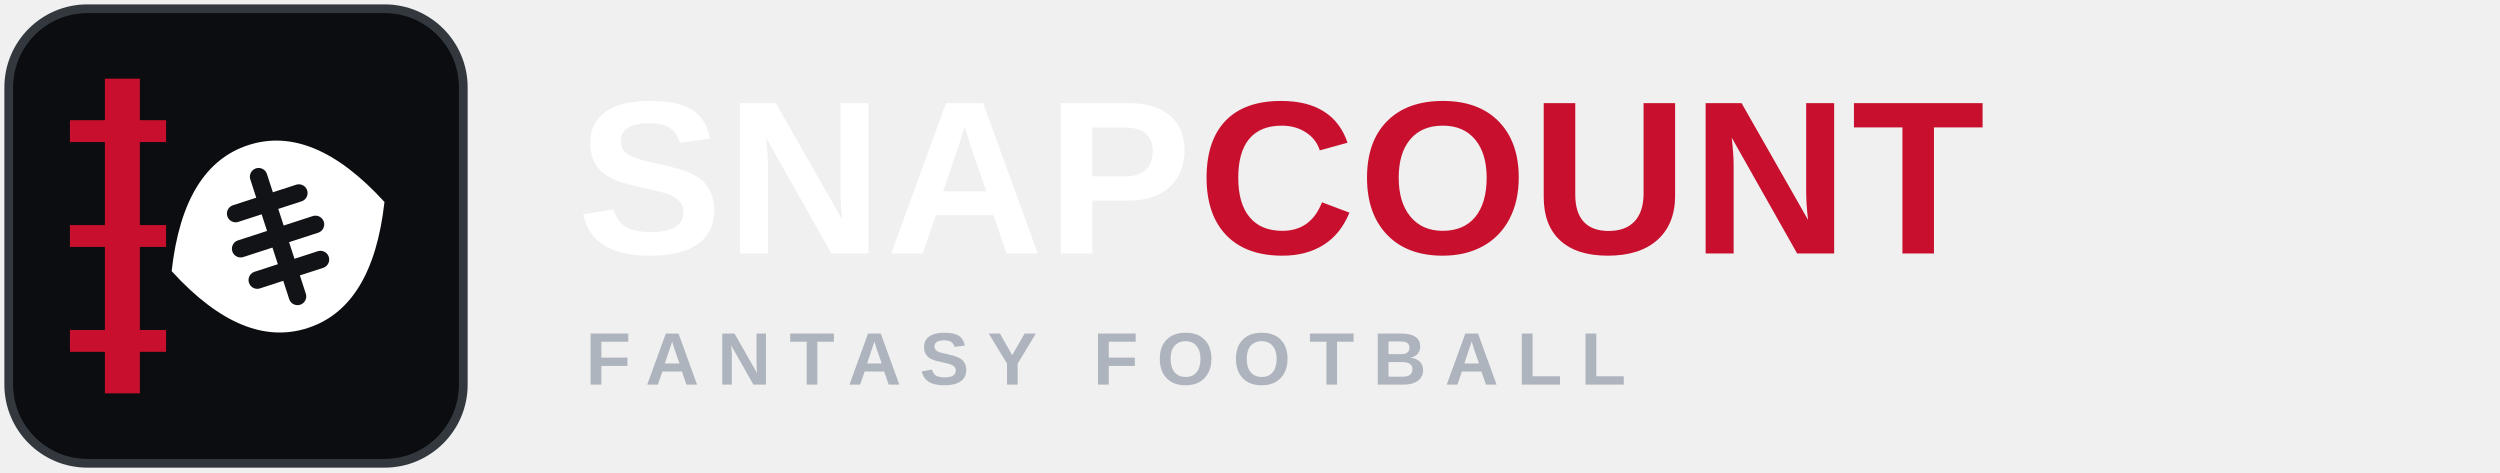
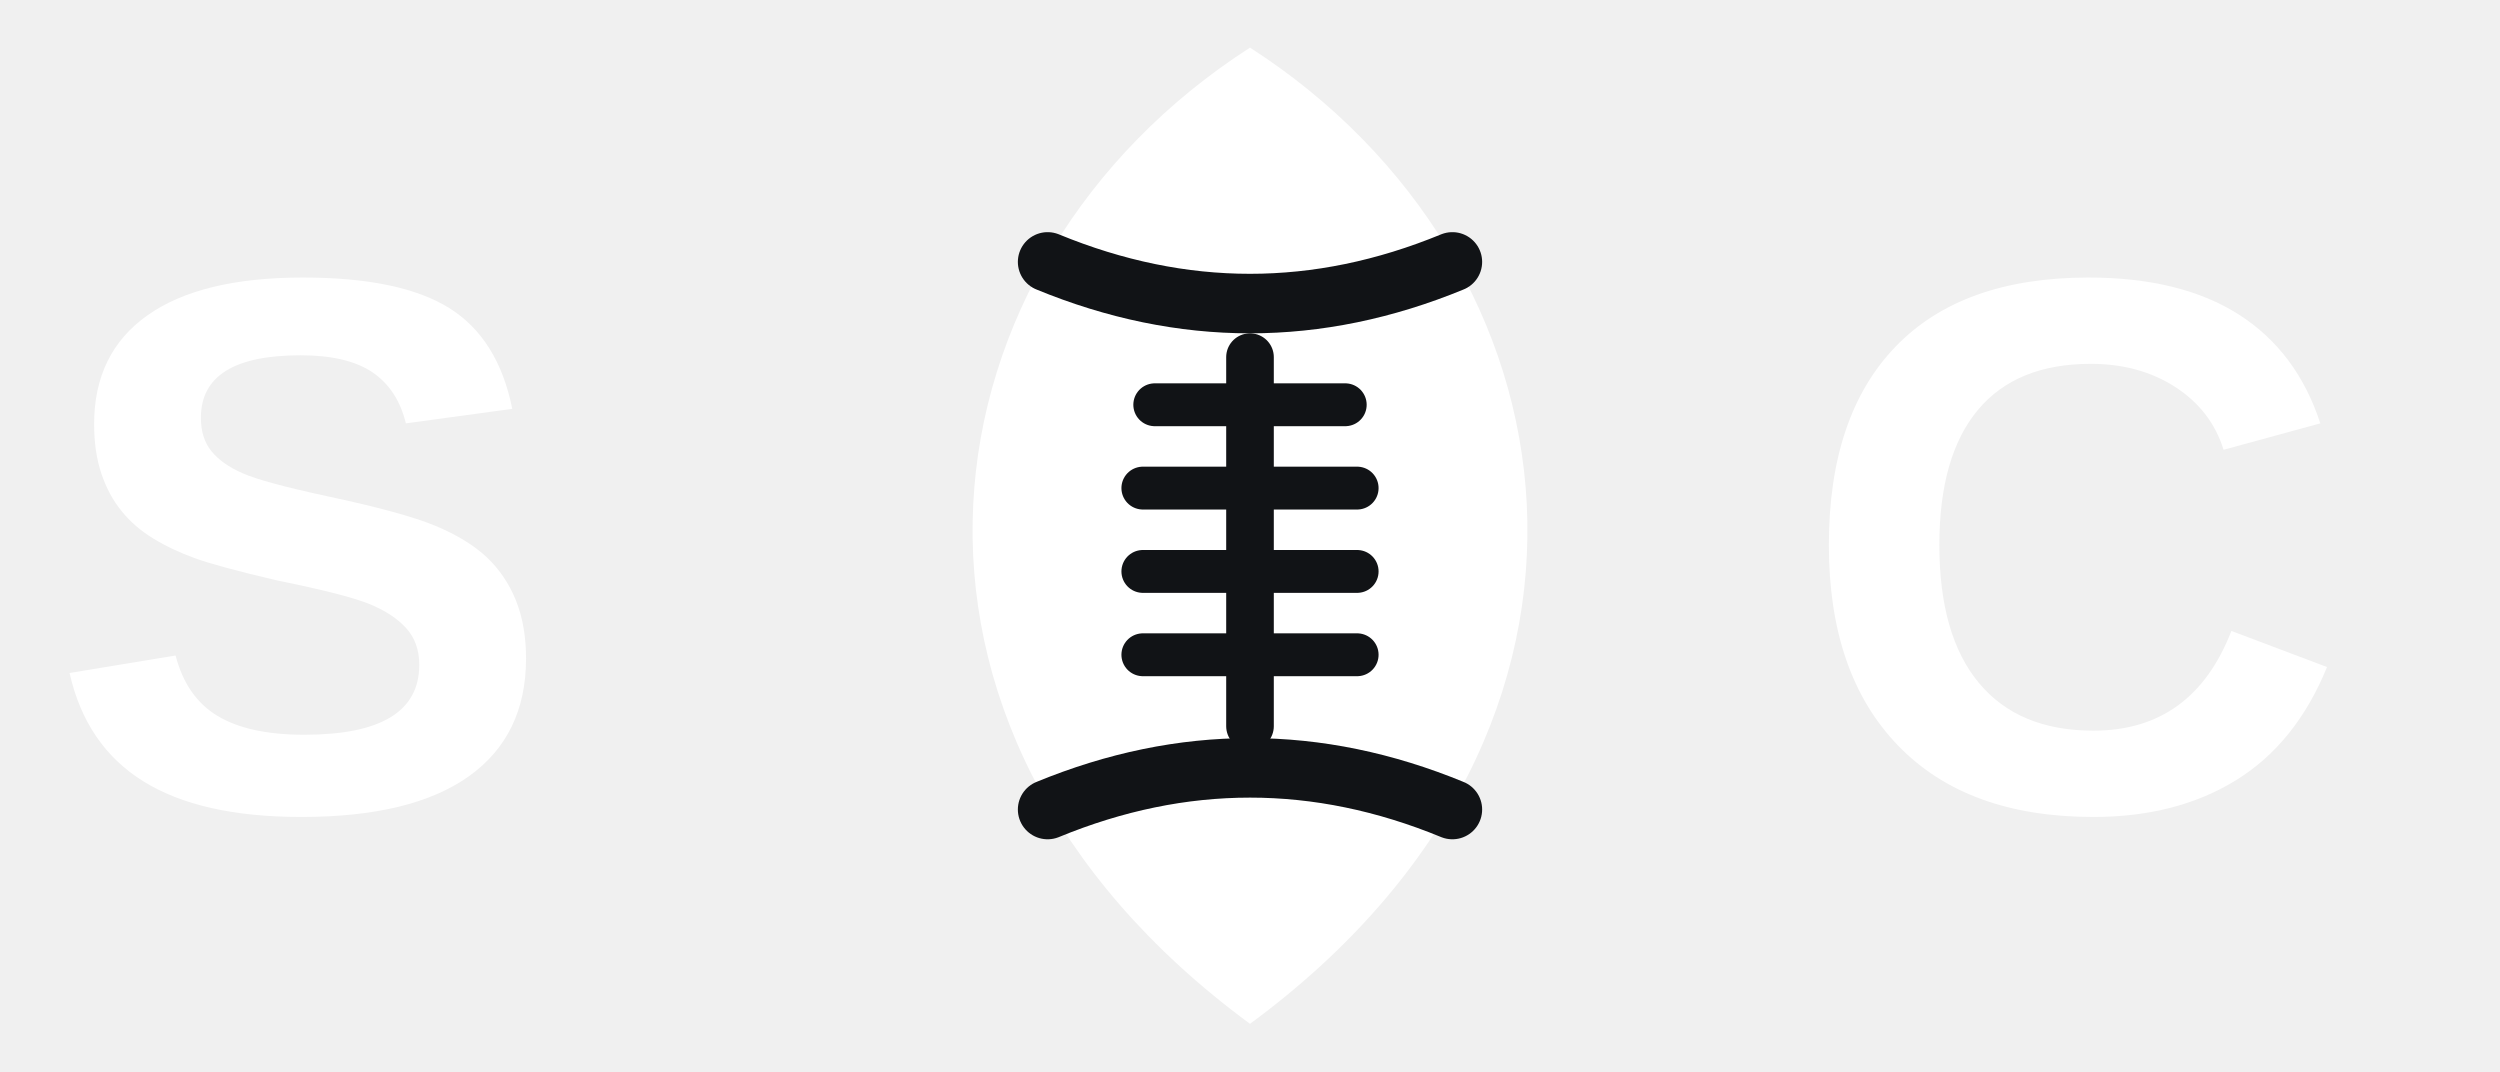
- <svg xmlns="http://www.w3.org/2000/svg" viewBox="0 0 286 54" role="img" aria-labelledby="title desc">
-   <g transform="translate(1 1)">
-     <rect width="52" height="52" rx="9" fill="#0b0d10" stroke="#33383f" />
-     <path d="M13 8v36" stroke="#c8102e" stroke-width="4" />
-     <path d="M7 14h11M7 26h11M7 38h11" stroke="#c8102e" stroke-width="2.5" />
-     <g transform="rotate(-18 31 26)">
-       <path d="M18 26c3.4-7.5 7.7-11 12.8-11s9.4 3.5 12.8 11c-3.4 7.5-7.7 11-12.8 11S21.4 33.5 18 26Z" fill="#fff" />
-       <path d="M30.8 18.8v14.4M27 22h7.6M26.3 26h9M27 30h7.6" stroke="#111316" stroke-width="2" stroke-linecap="round" />
-     </g>
+ <svg xmlns="http://www.w3.org/2000/svg" viewBox="0 0 210 90" role="img" aria-labelledby="title desc">
+   <g fill="#fff">
+     <text x="4" y="68" font-family="Arial Black,Impact,Arial,sans-serif" font-size="64" font-weight="900">S</text>
+     <path d="M105 4C133 22 139 61 105 86C71 61 77 22 105 4Z" />
+     <text x="151" y="68" font-family="Arial Black,Impact,Arial,sans-serif" font-size="64" font-weight="900">C</text>
  </g>
-   <text x="66" y="29" fill="#ffffff" font-family="Arial Black,Arial,Helvetica,sans-serif" font-size="25" font-weight="900" letter-spacing="0.3">SNAP</text>
-   <text x="137" y="29" fill="#c8102e" font-family="Arial Black,Arial,Helvetica,sans-serif" font-size="25" font-weight="900" letter-spacing="0.3">COUNT</text>
-   <text x="67" y="44" fill="#aeb4bd" font-family="Arial,Helvetica,sans-serif" font-size="8.5" font-weight="700" letter-spacing="2.1">FANTASY FOOTBALL</text>
+   <g fill="none" stroke="#111316" stroke-linecap="round">
+     <path d="M88 22Q105 29 122 22M88 68Q105 61 122 68" stroke-width="5" />
+     <path d="M105 30V61" stroke-width="4" />
+     <path d="M97 34H113M96 41H114M96 48H114M96 55H114" stroke-width="3.6" />
+   </g>
</svg>
